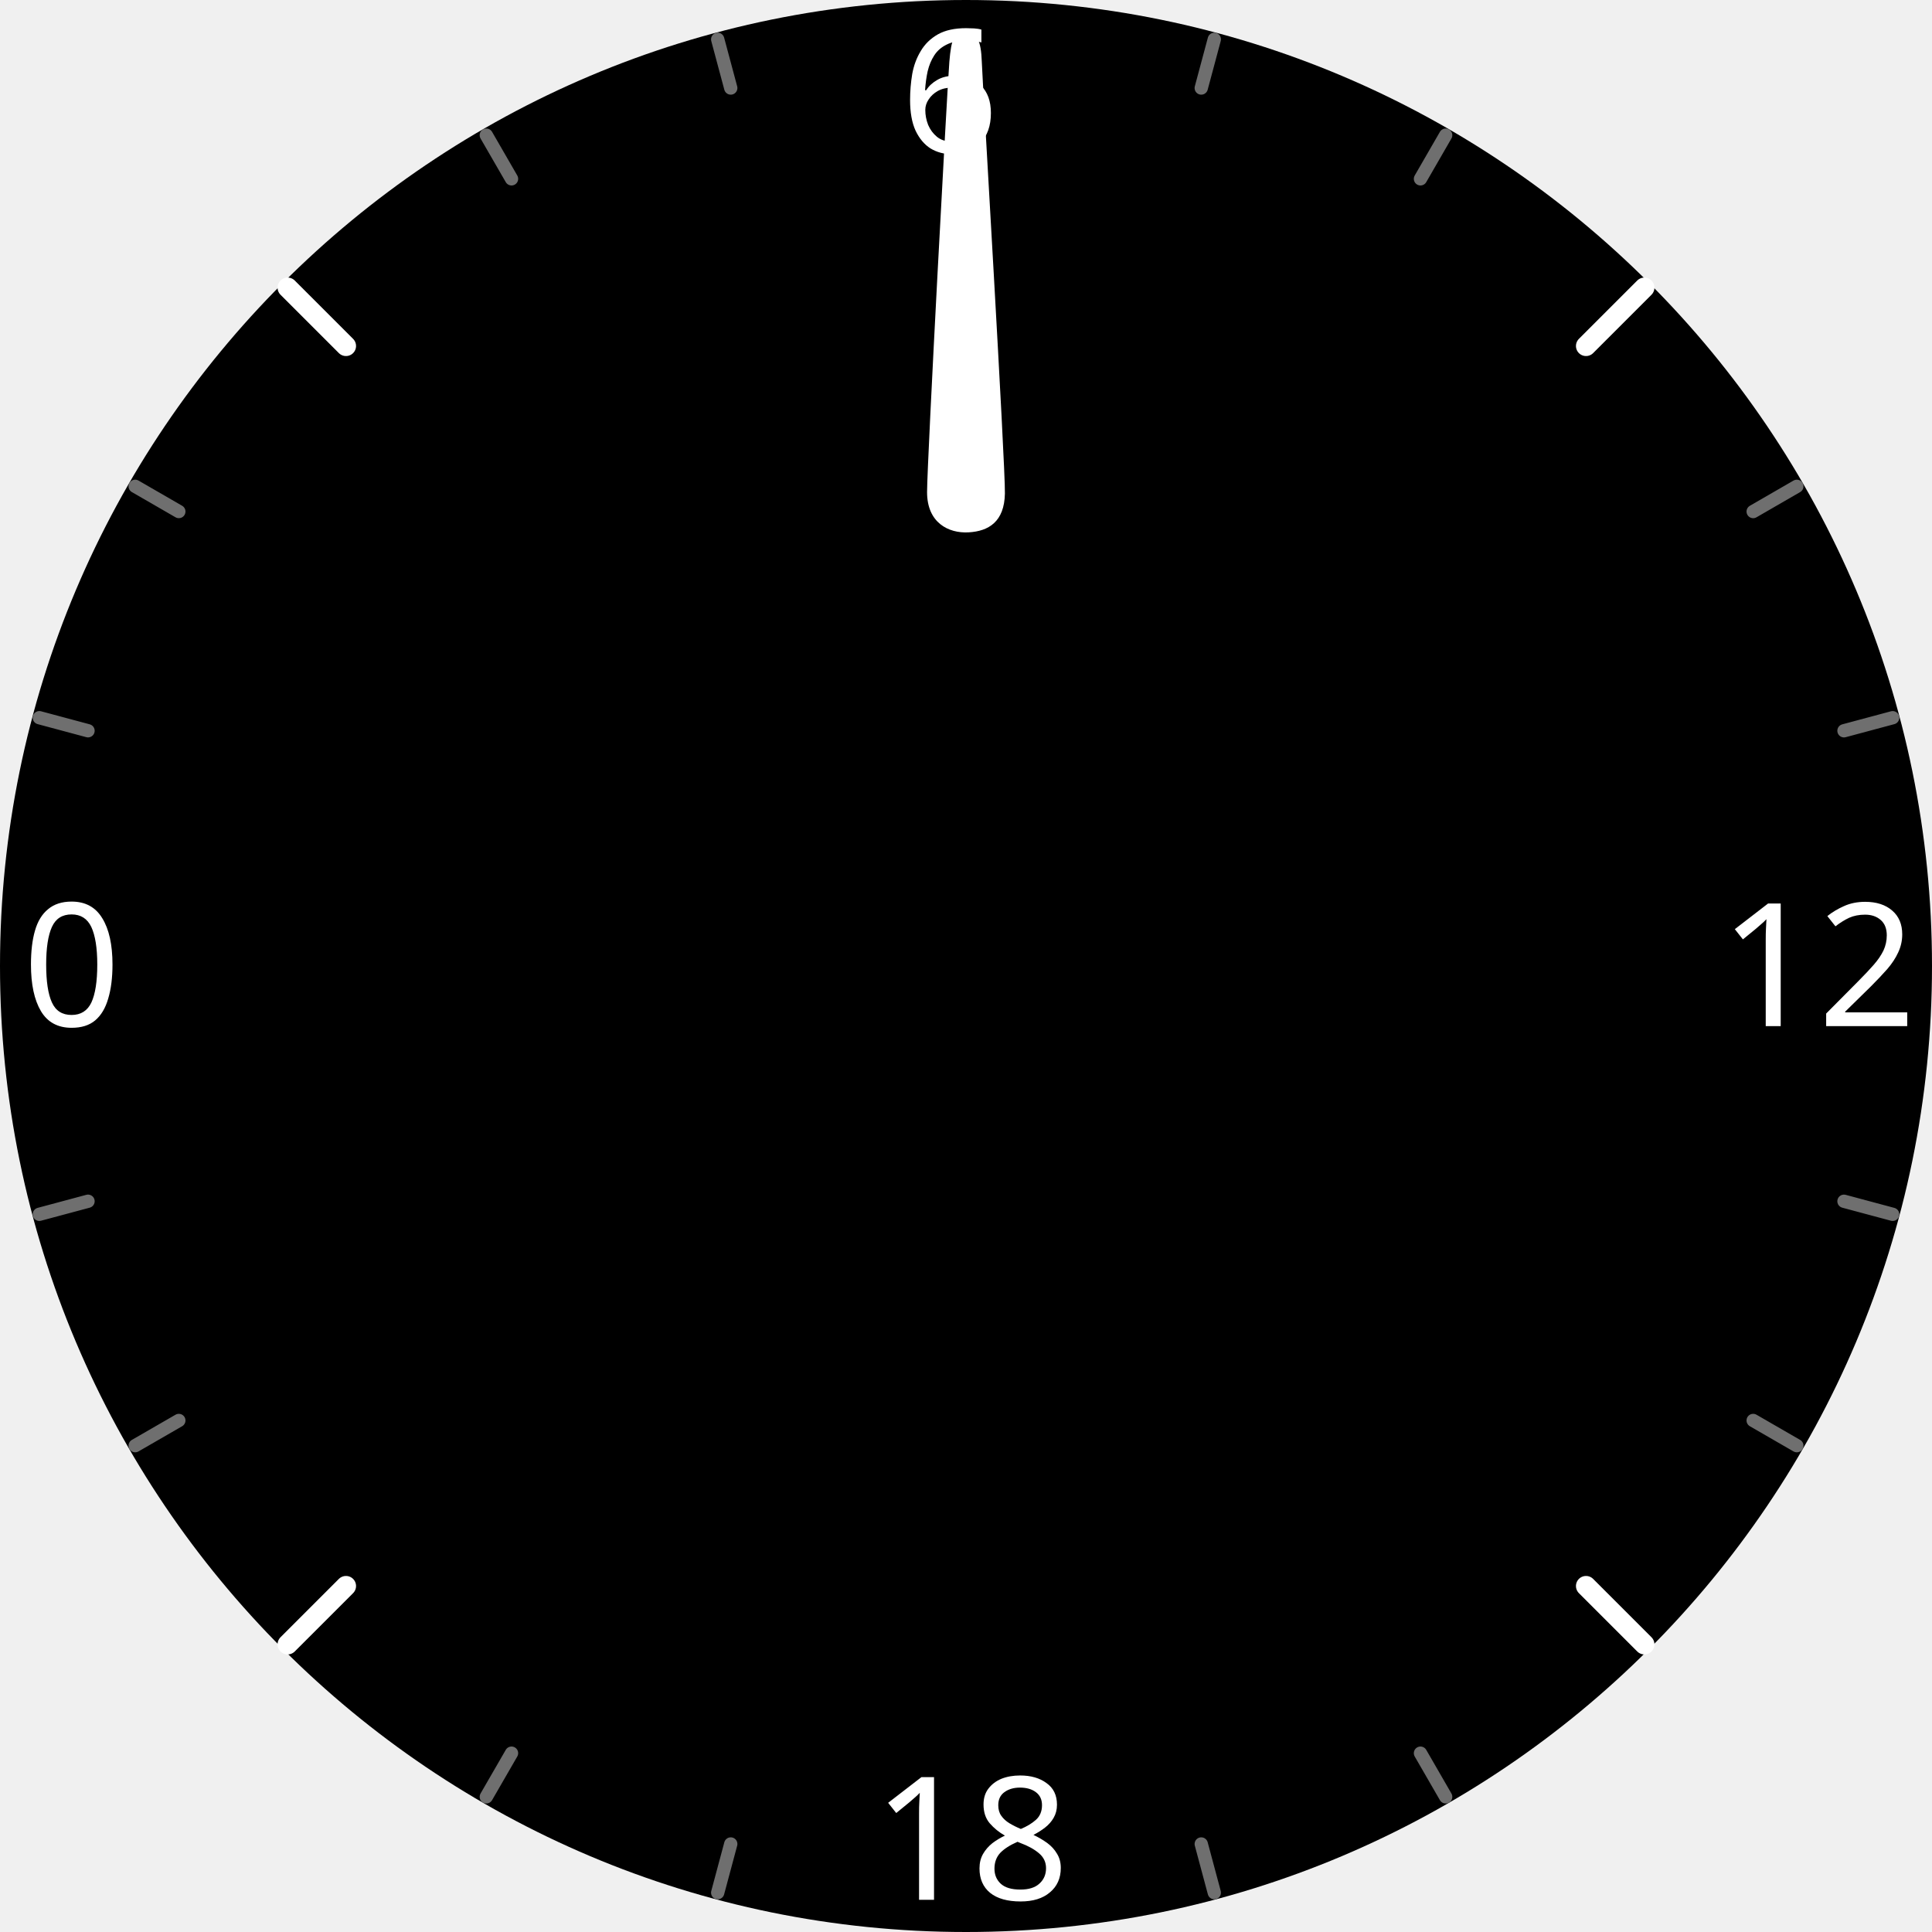
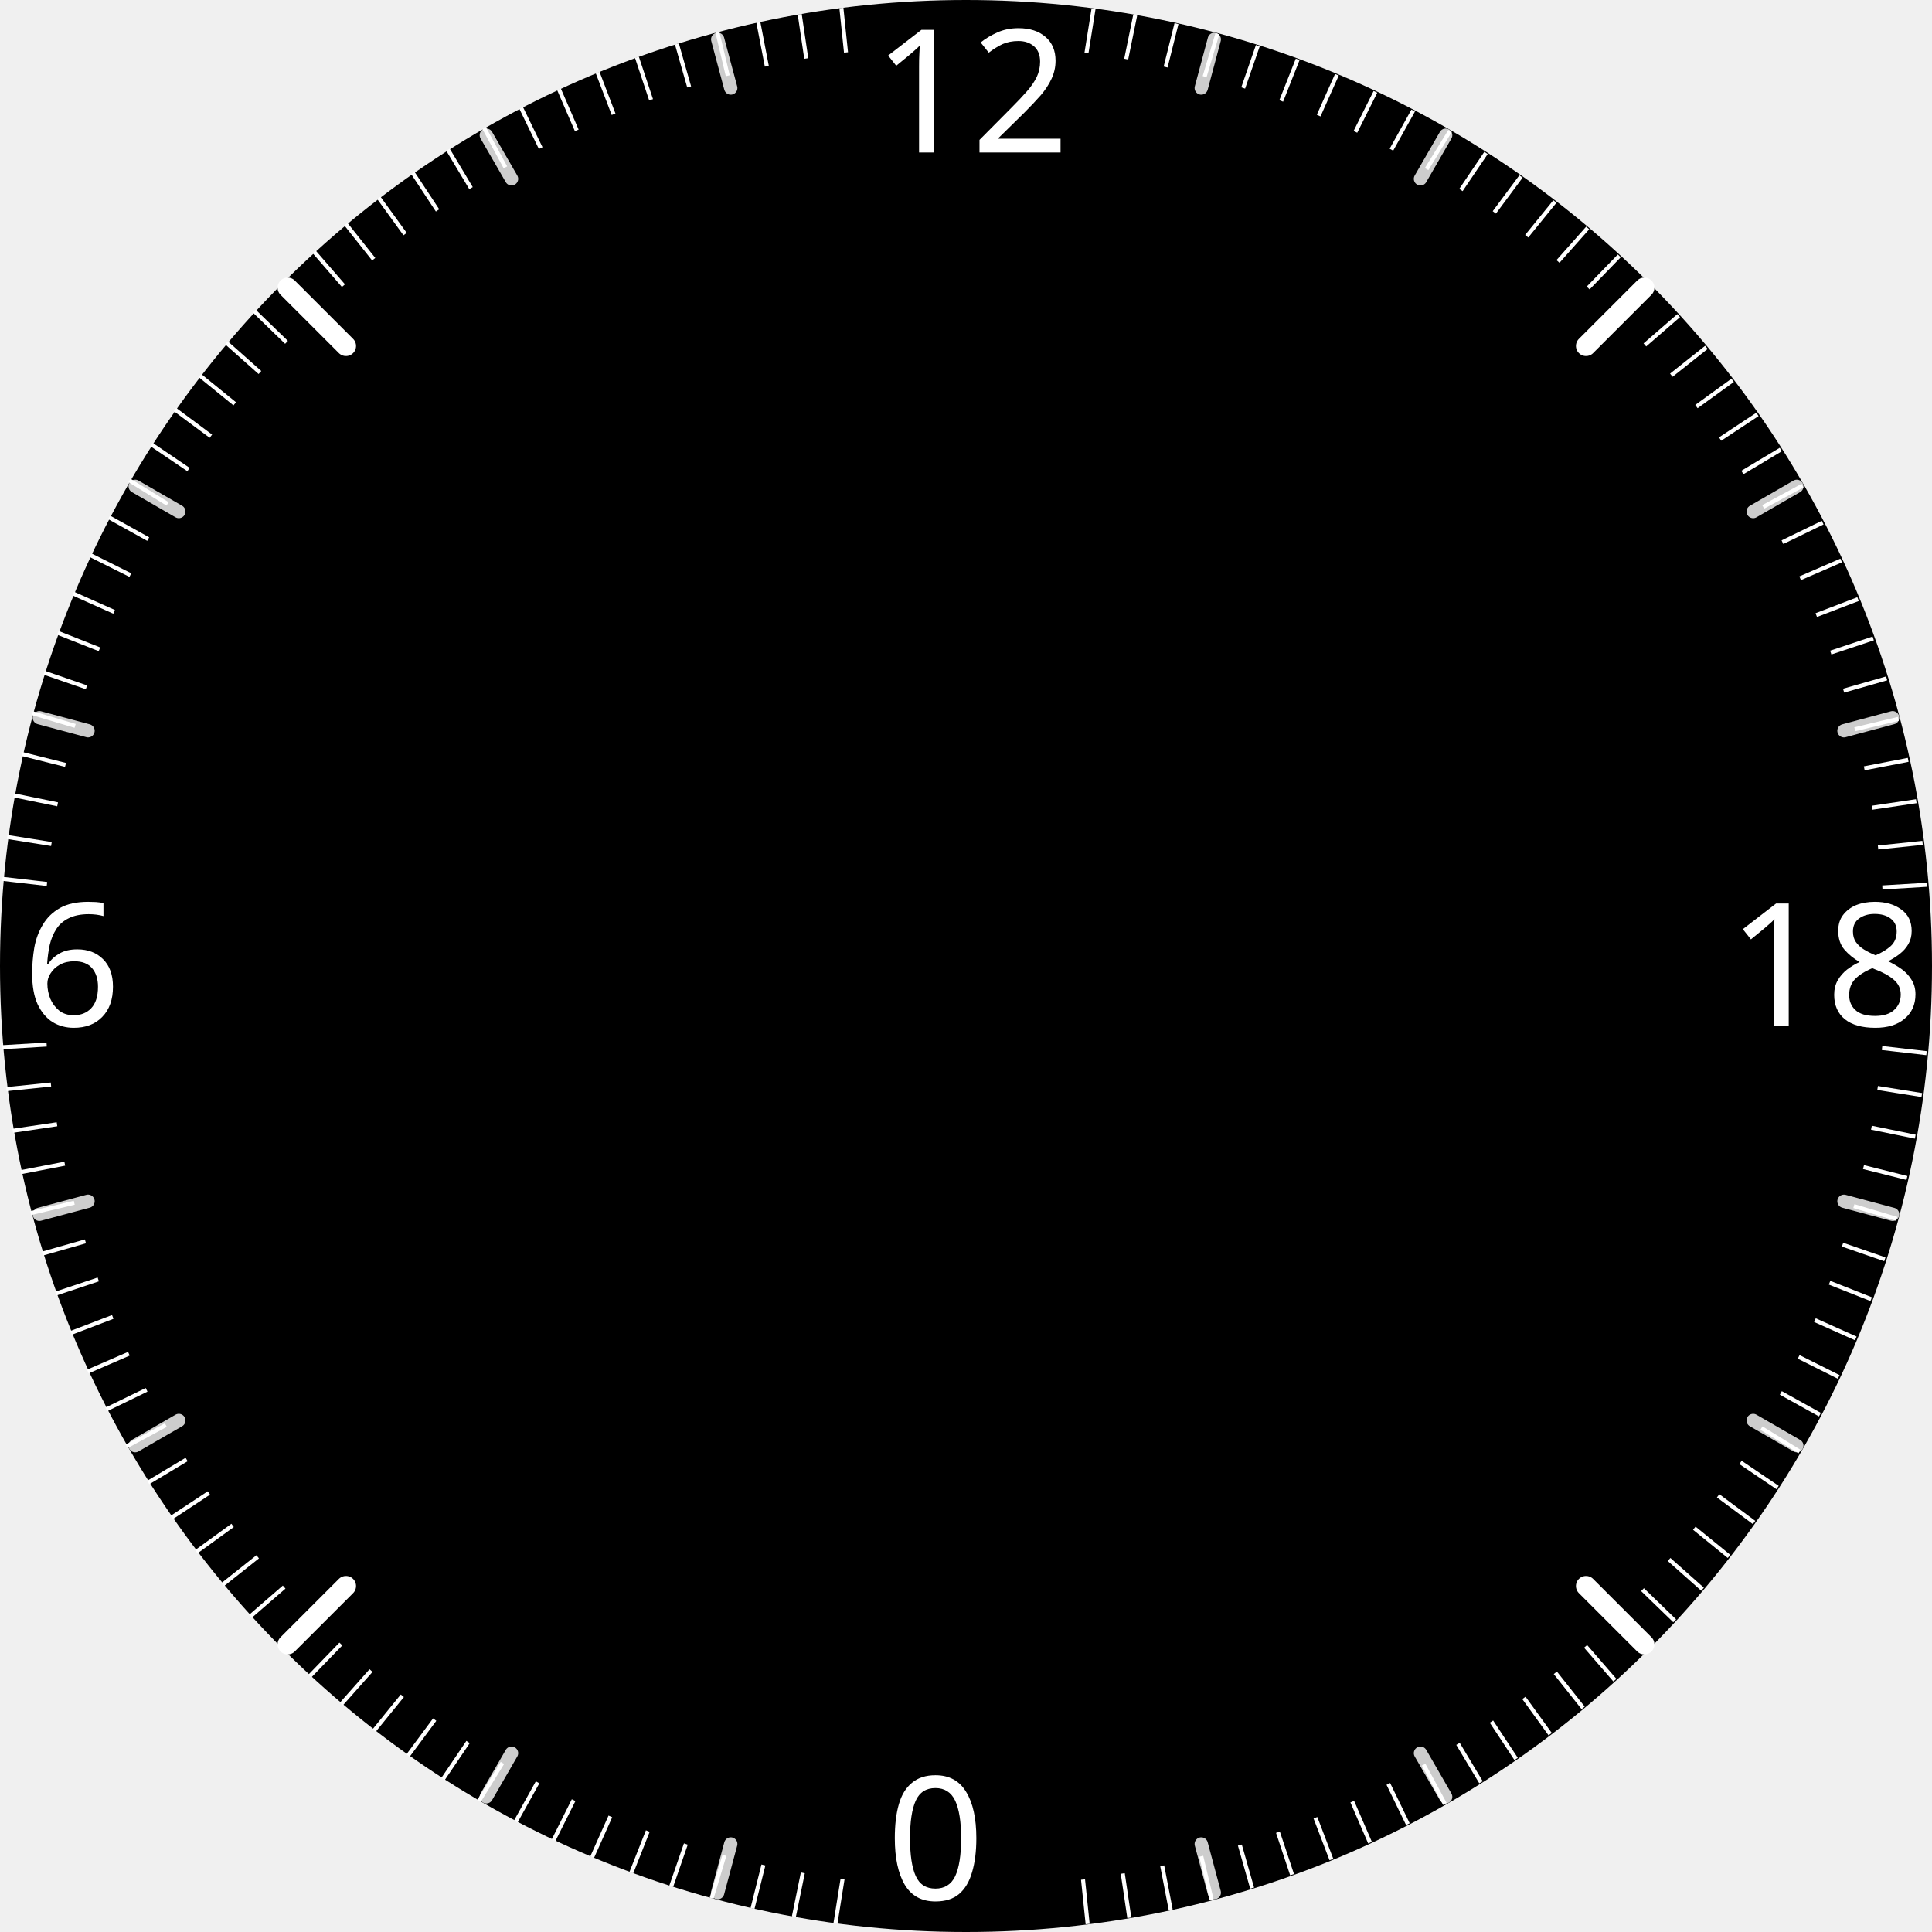
<svg xmlns="http://www.w3.org/2000/svg" width="480" height="480" viewBox="0 0 127 127" version="1.1" id="svg1">
  <defs id="defs1">
    </defs>
  <g id="layer1" style="display:inline">
    <circle style="fill:#000000;stroke:none;stroke-width:0.874" id="path1" cx="63.5" cy="63.5" r="63.5" />
  </g>
  <g id="layer2" style="display:inline">
-     <path style="fill:#000000;stroke:#6f6f6f;stroke-width:0.874;stroke-linecap:round;stroke-dasharray:none;stroke-opacity:1" d="M 79.822,2.586 78.964,5.786 M 95.031,8.886 93.375,11.755 m 14.717,7.153 -2.343,2.343 m 12.365,10.718 -2.869,1.657 m 9.169,13.553 -3.2,0.858 m 3.2,31.786 -3.2,-0.858 M 118.114,95.031 115.245,93.375 m -7.153,14.717 -2.343,-2.343 M 95.031,118.114 93.375,115.245 m -13.553,9.169 -0.858,-3.2 m -31.786,3.2 0.858,-3.2 M 31.968,118.114 33.625,115.245 m -14.717,-7.153 2.343,-2.343 M 8.886,95.031 11.755,93.375 M 2.586,79.822 5.786,78.964 M 2.586,47.178 5.786,48.036 M 8.886,31.968 l 2.869,1.657 m 7.153,-14.717 2.343,2.343 M 31.968,8.886 l 1.657,2.869 m 13.553,-9.169 0.858,3.2" id="path2" />
-     <path style="fill:#000000;stroke:#ffffff;stroke-width:1.323;stroke-linecap:round;stroke-dasharray:none;stroke-opacity:1" d="M 63.5,5.861 V 0.437 M 5.861,63.5 H 0.437 M 63.5,121.139 V 126.563 M 121.139,63.5 h 5.424" id="path3" transform="rotate(45,63.5,63.5)" />
+     <path style="display:inline;fill:#000000;stroke:#cdcdcd;stroke-width:0.874;stroke-linecap:round;stroke-dasharray:none;stroke-opacity:1" d="M 79.822,2.586 78.964,5.786 M 95.031,8.886 93.375,11.755 m 14.717,7.153 -2.343,2.343 m 12.365,10.718 -2.869,1.657 m 9.169,13.553 -3.2,0.858 m 3.2,31.786 -3.2,-0.858 M 118.114,95.031 115.245,93.375 m -7.153,14.717 -2.343,-2.343 M 95.031,118.114 93.375,115.245 m -13.553,9.169 -0.858,-3.2 m -31.786,3.2 0.858,-3.2 M 31.968,118.114 33.625,115.245 m -14.717,-7.153 2.343,-2.343 M 8.886,95.031 11.755,93.375 M 2.586,79.822 5.786,78.964 M 2.586,47.178 5.786,48.036 M 8.886,31.968 l 2.869,1.657 m 7.153,-14.717 2.343,2.343 M 31.968,8.886 l 1.657,2.869 m 13.553,-9.169 0.858,3.2" id="path2" />
+     <path style="display:inline;fill:#000000;stroke:#ffffff;stroke-width:1.323;stroke-linecap:round;stroke-dasharray:none;stroke-opacity:1" d="M 63.5,5.861 V 0.437 M 5.861,63.5 H 0.437 M 63.5,121.139 V 126.563 M 121.139,63.5 h 5.424" id="path3" transform="rotate(45,63.5,63.5)" />
+     <g id="g148">
+       <path style="fill:none;stroke:#ffffff;stroke-width:0.265;stroke-linecap:butt;stroke-linejoin:miter;stroke-opacity:1;stroke-dasharray:none" id="path8" d="M 63.598,0.004 63.517,2.944" transform="rotate(-7.5,63.4023,63.5)" />
+       <path style="fill:none;stroke:#ffffff;stroke-width:0.265;stroke-linecap:butt;stroke-linejoin:miter;stroke-opacity:1;stroke-dasharray:none" id="path9" d="M 63.598,0.004 63.517,2.944" transform="rotate(-10,63.4023,63.5)" />
+       <path style="fill:none;stroke:#ffffff;stroke-width:0.265;stroke-linecap:butt;stroke-linejoin:miter;stroke-opacity:1;stroke-dasharray:none" id="path10" d="M 63.598,0.004 63.517,2.944" transform="rotate(-12.5,63.4023,63.5)" />
+       <path style="fill:none;stroke:#ffffff;stroke-width:0.265;stroke-linecap:butt;stroke-linejoin:miter;stroke-opacity:1;stroke-dasharray:none" id="path11" d="M 63.598,0.004 63.517,2.944" transform="rotate(-15,63.4023,63.5)" />
+       <path style="fill:none;stroke:#ffffff;stroke-width:0.265;stroke-linecap:butt;stroke-linejoin:miter;stroke-opacity:1;stroke-dasharray:none" id="path12" d="M 63.598,0.004 63.517,2.944" transform="rotate(-17.5,63.4023,63.5)" />
+       <path style="fill:none;stroke:#ffffff;stroke-width:0.265;stroke-linecap:butt;stroke-linejoin:miter;stroke-opacity:1;stroke-dasharray:none" id="path13" d="M 63.598,0.004 63.517,2.944" transform="rotate(-20,63.4023,63.5)" />
+       <path style="fill:none;stroke:#ffffff;stroke-width:0.265;stroke-linecap:butt;stroke-linejoin:miter;stroke-opacity:1;stroke-dasharray:none" id="path14" d="M 63.598,0.004 63.517,2.944" transform="rotate(-22.5,63.4023,63.5)" />
+       <path style="fill:none;stroke:#ffffff;stroke-width:0.265;stroke-linecap:butt;stroke-linejoin:miter;stroke-opacity:1;stroke-dasharray:none" id="path15" d="M 63.598,0.004 63.517,2.944" transform="rotate(-25,63.4023,63.5)" />
+       <path style="fill:none;stroke:#ffffff;stroke-width:0.265;stroke-linecap:butt;stroke-linejoin:miter;stroke-opacity:1;stroke-dasharray:none" id="path16" d="M 63.598,0.004 63.517,2.944" transform="rotate(-27.5,63.4023,63.5)" />
+       <path style="fill:none;stroke:#ffffff;stroke-width:0.265;stroke-linecap:butt;stroke-linejoin:miter;stroke-opacity:1;stroke-dasharray:none" id="path17" d="M 63.598,0.004 63.517,2.944" transform="rotate(-30,63.4023,63.5)" />
+       <path style="fill:none;stroke:#ffffff;stroke-width:0.265;stroke-linecap:butt;stroke-linejoin:miter;stroke-opacity:1;stroke-dasharray:none" id="path18" d="M 63.598,0.004 63.517,2.944" transform="rotate(-32.5,63.4023,63.5)" />
+       <path style="fill:none;stroke:#ffffff;stroke-width:0.265;stroke-linecap:butt;stroke-linejoin:miter;stroke-opacity:1;stroke-dasharray:none" id="path19" d="M 63.598,0.004 63.517,2.944" transform="rotate(-35,63.4023,63.5)" />
+       <path style="fill:none;stroke:#ffffff;stroke-width:0.265;stroke-linecap:butt;stroke-linejoin:miter;stroke-opacity:1;stroke-dasharray:none" id="path20" d="M 63.598,0.004 63.517,2.944" transform="rotate(-37.5,63.4023,63.5)" />
+       <path style="fill:none;stroke:#ffffff;stroke-width:0.265;stroke-linecap:butt;stroke-linejoin:miter;stroke-opacity:1;stroke-dasharray:none" id="path21" d="M 63.598,0.004 63.517,2.944" transform="rotate(-40,63.4023,63.5)" />
+       <path style="fill:none;stroke:#ffffff;stroke-width:0.265;stroke-linecap:butt;stroke-linejoin:miter;stroke-opacity:1;stroke-dasharray:none" id="path22" d="M 63.598,0.004 63.517,2.944" transform="rotate(-42.5,63.4023,63.5)" />
+       <path style="fill:none;stroke:#ffffff;stroke-width:0.265;stroke-linecap:butt;stroke-linejoin:miter;stroke-opacity:1;stroke-dasharray:none" id="path23" d="M 63.598,0.004 63.517,2.944" transform="rotate(-45,63.4023,63.5)" />
+       <path style="fill:none;stroke:#ffffff;stroke-width:0.265;stroke-linecap:butt;stroke-linejoin:miter;stroke-opacity:1;stroke-dasharray:none" id="path24" d="M 63.598,0.004 63.517,2.944" transform="rotate(-47.5,63.4023,63.5)" />
+       <path style="fill:none;stroke:#ffffff;stroke-width:0.265;stroke-linecap:butt;stroke-linejoin:miter;stroke-opacity:1;stroke-dasharray:none" id="path25" d="M 63.598,0.004 63.517,2.944" transform="rotate(-50,63.4023,63.5)" />
+       <path style="fill:none;stroke:#ffffff;stroke-width:0.265;stroke-linecap:butt;stroke-linejoin:miter;stroke-opacity:1;stroke-dasharray:none" id="path26" d="M 63.598,0.004 63.517,2.944" transform="rotate(-52.5,63.4023,63.5)" />
+       <path style="fill:none;stroke:#ffffff;stroke-width:0.265;stroke-linecap:butt;stroke-linejoin:miter;stroke-opacity:1;stroke-dasharray:none" id="path27" d="M 63.598,0.004 63.517,2.944" transform="rotate(-55,63.4023,63.5)" />
+       <path style="fill:none;stroke:#ffffff;stroke-width:0.265;stroke-linecap:butt;stroke-linejoin:miter;stroke-opacity:1;stroke-dasharray:none" id="path28" d="M 63.598,0.004 63.517,2.944" transform="rotate(-57.5,63.4023,63.5)" />
+       <path style="fill:none;stroke:#ffffff;stroke-width:0.265;stroke-linecap:butt;stroke-linejoin:miter;stroke-opacity:1;stroke-dasharray:none" id="path29" d="M 63.598,0.004 63.517,2.944" transform="rotate(-60,63.4023,63.5)" />
+       <path style="fill:none;stroke:#ffffff;stroke-width:0.265;stroke-linecap:butt;stroke-linejoin:miter;stroke-opacity:1;stroke-dasharray:none" id="path30" d="M 63.598,0.004 63.517,2.944" transform="rotate(-62.5,63.4023,63.5)" />
+       <path style="fill:none;stroke:#ffffff;stroke-width:0.265;stroke-linecap:butt;stroke-linejoin:miter;stroke-opacity:1;stroke-dasharray:none" id="path31" d="M 63.598,0.004 63.517,2.944" transform="rotate(-65,63.4023,63.5)" />
+       <path style="fill:none;stroke:#ffffff;stroke-width:0.265;stroke-linecap:butt;stroke-linejoin:miter;stroke-opacity:1;stroke-dasharray:none" id="path32" d="M 63.598,0.004 63.517,2.944" transform="rotate(-67.5,63.4023,63.5)" />
+       <path style="fill:none;stroke:#ffffff;stroke-width:0.265;stroke-linecap:butt;stroke-linejoin:miter;stroke-opacity:1;stroke-dasharray:none" id="path33" d="M 63.598,0.004 63.517,2.944" transform="rotate(-70,63.4023,63.5)" />
+       <path style="fill:none;stroke:#ffffff;stroke-width:0.265;stroke-linecap:butt;stroke-linejoin:miter;stroke-opacity:1;stroke-dasharray:none" id="path34" d="M 63.598,0.004 63.517,2.944" transform="rotate(-72.5,63.4023,63.5)" />
+       <path style="fill:none;stroke:#ffffff;stroke-width:0.265;stroke-linecap:butt;stroke-linejoin:miter;stroke-opacity:1;stroke-dasharray:none" id="path35" d="M 63.598,0.004 63.517,2.944" transform="rotate(-75,63.4023,63.5)" />
+       <path style="fill:none;stroke:#ffffff;stroke-width:0.265;stroke-linecap:butt;stroke-linejoin:miter;stroke-opacity:1;stroke-dasharray:none" id="path36" d="M 63.598,0.004 63.517,2.944" transform="rotate(-77.5,63.4023,63.5)" />
+       <path style="fill:none;stroke:#ffffff;stroke-width:0.265;stroke-linecap:butt;stroke-linejoin:miter;stroke-opacity:1;stroke-dasharray:none" id="path37" d="M 63.598,0.004 63.517,2.944" transform="rotate(-80,63.4023,63.5)" />
+       <path style="fill:none;stroke:#ffffff;stroke-width:0.265;stroke-linecap:butt;stroke-linejoin:miter;stroke-opacity:1;stroke-dasharray:none" id="path38" d="M 63.598,0.004 63.517,2.944" transform="rotate(-82.5,63.4023,63.5)" />
+       <path style="fill:none;stroke:#ffffff;stroke-width:0.265;stroke-linecap:butt;stroke-linejoin:miter;stroke-opacity:1;stroke-dasharray:none" id="path39" d="M 63.598,0.004 63.517,2.944" transform="rotate(-85,63.4023,63.5)" />
+       <path style="fill:none;stroke:#ffffff;stroke-width:0.265;stroke-linecap:butt;stroke-linejoin:miter;stroke-opacity:1;stroke-dasharray:none" id="path43" d="M 63.598,0.004 63.517,2.944" transform="rotate(-95,63.4023,63.5)" />
+       <path style="fill:none;stroke:#ffffff;stroke-width:0.265;stroke-linecap:butt;stroke-linejoin:miter;stroke-opacity:1;stroke-dasharray:none" id="path44" d="M 63.598,0.004 63.517,2.944" transform="rotate(-97.5,63.4023,63.5)" />
+       <path style="fill:none;stroke:#ffffff;stroke-width:0.265;stroke-linecap:butt;stroke-linejoin:miter;stroke-opacity:1;stroke-dasharray:none" id="path45" d="M 63.598,0.004 63.517,2.944" transform="rotate(-100,63.4023,63.5)" />
+       <path style="fill:none;stroke:#ffffff;stroke-width:0.265;stroke-linecap:butt;stroke-linejoin:miter;stroke-opacity:1;stroke-dasharray:none" id="path46" d="M 63.598,0.004 63.517,2.944" transform="rotate(-102.5,63.4023,63.5)" />
+       <path style="fill:none;stroke:#ffffff;stroke-width:0.265;stroke-linecap:butt;stroke-linejoin:miter;stroke-opacity:1;stroke-dasharray:none" id="path47" d="M 63.598,0.004 63.517,2.944" transform="rotate(-105,63.4023,63.5)" />
+       <path style="fill:none;stroke:#ffffff;stroke-width:0.265;stroke-linecap:butt;stroke-linejoin:miter;stroke-opacity:1;stroke-dasharray:none" id="path48" d="M 63.598,0.004 63.517,2.944" transform="rotate(-107.5,63.4023,63.5)" />
+       <path style="fill:none;stroke:#ffffff;stroke-width:0.265;stroke-linecap:butt;stroke-linejoin:miter;stroke-opacity:1;stroke-dasharray:none" id="path49" d="M 63.598,0.004 63.517,2.944" transform="rotate(-110,63.4023,63.5)" />
+       <path style="fill:none;stroke:#ffffff;stroke-width:0.265;stroke-linecap:butt;stroke-linejoin:miter;stroke-opacity:1;stroke-dasharray:none" id="path50" d="M 63.598,0.004 63.517,2.944" transform="rotate(-112.5,63.4023,63.5)" />
+       <path style="fill:none;stroke:#ffffff;stroke-width:0.265;stroke-linecap:butt;stroke-linejoin:miter;stroke-opacity:1;stroke-dasharray:none" id="path51" d="M 63.598,0.004 63.517,2.944" transform="rotate(-115,63.4023,63.5)" />
+       <path style="fill:none;stroke:#ffffff;stroke-width:0.265;stroke-linecap:butt;stroke-linejoin:miter;stroke-opacity:1;stroke-dasharray:none" id="path52" d="M 63.598,0.004 63.517,2.944" transform="rotate(-117.5,63.4023,63.5)" />
+       <path style="fill:none;stroke:#ffffff;stroke-width:0.265;stroke-linecap:butt;stroke-linejoin:miter;stroke-opacity:1;stroke-dasharray:none" id="path53" d="M 63.598,0.004 63.517,2.944" transform="rotate(-120,63.4023,63.5)" />
+       <path style="fill:none;stroke:#ffffff;stroke-width:0.265;stroke-linecap:butt;stroke-linejoin:miter;stroke-opacity:1;stroke-dasharray:none" id="path54" d="M 63.598,0.004 63.517,2.944" transform="rotate(-122.5,63.4023,63.5)" />
+       <path style="fill:none;stroke:#ffffff;stroke-width:0.265;stroke-linecap:butt;stroke-linejoin:miter;stroke-opacity:1;stroke-dasharray:none" id="path55" d="M 63.598,0.004 63.517,2.944" transform="rotate(-125,63.4023,63.5)" />
+       <path style="fill:none;stroke:#ffffff;stroke-width:0.265;stroke-linecap:butt;stroke-linejoin:miter;stroke-opacity:1;stroke-dasharray:none" id="path56" d="M 63.598,0.004 63.517,2.944" transform="rotate(-127.5,63.4023,63.5)" />
+       <path style="fill:none;stroke:#ffffff;stroke-width:0.265;stroke-linecap:butt;stroke-linejoin:miter;stroke-opacity:1;stroke-dasharray:none" id="path57" d="M 63.598,0.004 63.517,2.944" transform="rotate(-130,63.4023,63.5)" />
+       <path style="fill:none;stroke:#ffffff;stroke-width:0.265;stroke-linecap:butt;stroke-linejoin:miter;stroke-opacity:1;stroke-dasharray:none" id="path58" d="M 63.598,0.004 63.517,2.944" transform="rotate(-132.5,63.4023,63.5)" />
+       <path style="fill:none;stroke:#ffffff;stroke-width:0.265;stroke-linecap:butt;stroke-linejoin:miter;stroke-opacity:1;stroke-dasharray:none" id="path59" d="M 63.598,0.004 63.517,2.944" transform="rotate(-135,63.4023,63.5)" />
+       <path style="fill:none;stroke:#ffffff;stroke-width:0.265;stroke-linecap:butt;stroke-linejoin:miter;stroke-opacity:1;stroke-dasharray:none" id="path60" d="M 63.598,0.004 63.517,2.944" transform="rotate(-137.5,63.4023,63.5)" />
+       <path style="fill:none;stroke:#ffffff;stroke-width:0.265;stroke-linecap:butt;stroke-linejoin:miter;stroke-opacity:1;stroke-dasharray:none" id="path61" d="M 63.598,0.004 63.517,2.944" transform="rotate(-140,63.4023,63.5)" />
+       <path style="fill:none;stroke:#ffffff;stroke-width:0.265;stroke-linecap:butt;stroke-linejoin:miter;stroke-opacity:1;stroke-dasharray:none" id="path62" d="M 63.598,0.004 63.517,2.944" transform="rotate(-142.5,63.4023,63.5)" />
+       <path style="fill:none;stroke:#ffffff;stroke-width:0.265;stroke-linecap:butt;stroke-linejoin:miter;stroke-opacity:1;stroke-dasharray:none" id="path63" d="M 63.598,0.004 63.517,2.944" transform="rotate(-145,63.4023,63.5)" />
+       <path style="fill:none;stroke:#ffffff;stroke-width:0.265;stroke-linecap:butt;stroke-linejoin:miter;stroke-opacity:1;stroke-dasharray:none" id="path64" d="M 63.598,0.004 63.517,2.944" transform="rotate(-147.5,63.4023,63.5)" />
+       <path style="fill:none;stroke:#ffffff;stroke-width:0.265;stroke-linecap:butt;stroke-linejoin:miter;stroke-opacity:1;stroke-dasharray:none" id="path65" d="M 63.598,0.004 63.517,2.944" transform="rotate(-150,63.4023,63.5)" />
+       <path style="fill:none;stroke:#ffffff;stroke-width:0.265;stroke-linecap:butt;stroke-linejoin:miter;stroke-opacity:1;stroke-dasharray:none" id="path66" d="M 63.598,0.004 63.517,2.944" transform="rotate(-152.5,63.4023,63.5)" />
+       <path style="fill:none;stroke:#ffffff;stroke-width:0.265;stroke-linecap:butt;stroke-linejoin:miter;stroke-opacity:1;stroke-dasharray:none" id="path67" d="M 63.598,0.004 63.517,2.944" transform="rotate(-155,63.4023,63.5)" />
+       <path style="fill:none;stroke:#ffffff;stroke-width:0.265;stroke-linecap:butt;stroke-linejoin:miter;stroke-opacity:1;stroke-dasharray:none" id="path68" d="M 63.598,0.004 63.517,2.944" transform="rotate(-157.5,63.4023,63.5)" />
+       <path style="fill:none;stroke:#ffffff;stroke-width:0.265;stroke-linecap:butt;stroke-linejoin:miter;stroke-opacity:1;stroke-dasharray:none" id="path69" d="M 63.598,0.004 63.517,2.944" transform="rotate(-160,63.4023,63.5)" />
+       <path style="fill:none;stroke:#ffffff;stroke-width:0.265;stroke-linecap:butt;stroke-linejoin:miter;stroke-opacity:1;stroke-dasharray:none" id="path70" d="M 63.598,0.004 63.517,2.944" transform="rotate(-162.5,63.4023,63.5)" />
+       <path style="fill:none;stroke:#ffffff;stroke-width:0.265;stroke-linecap:butt;stroke-linejoin:miter;stroke-opacity:1;stroke-dasharray:none" id="path71" d="M 63.598,0.004 63.517,2.944" transform="rotate(-165,63.4023,63.5)" />
+       <path style="fill:none;stroke:#ffffff;stroke-width:0.265;stroke-linecap:butt;stroke-linejoin:miter;stroke-opacity:1;stroke-dasharray:none" id="path72" d="M 63.598,0.004 63.517,2.944" transform="rotate(-167.5,63.4023,63.5)" />
+       <path style="fill:none;stroke:#ffffff;stroke-width:0.265;stroke-linecap:butt;stroke-linejoin:miter;stroke-opacity:1;stroke-dasharray:none" id="path73" d="M 63.598,0.004 63.517,2.944" transform="rotate(-170,63.4023,63.5)" />
+       <path style="fill:none;stroke:#ffffff;stroke-width:0.265;stroke-linecap:butt;stroke-linejoin:miter;stroke-opacity:1;stroke-dasharray:none" id="path74" d="M 63.598,0.004 63.517,2.944" transform="rotate(-172.5,63.4023,63.5)" />
+       <path style="fill:none;stroke:#ffffff;stroke-width:0.265;stroke-linecap:butt;stroke-linejoin:miter;stroke-opacity:1;stroke-dasharray:none" id="path80" d="M 63.598,0.004 63.517,2.944" transform="rotate(172.5,63.4023,63.5)" />
+       <path style="fill:none;stroke:#ffffff;stroke-width:0.265;stroke-linecap:butt;stroke-linejoin:miter;stroke-opacity:1;stroke-dasharray:none" id="path81" d="M 63.598,0.004 63.517,2.944" transform="rotate(170,63.4023,63.5)" />
+       <path style="fill:none;stroke:#ffffff;stroke-width:0.265;stroke-linecap:butt;stroke-linejoin:miter;stroke-opacity:1;stroke-dasharray:none" id="path82" d="M 63.598,0.004 63.517,2.944" transform="rotate(167.5,63.4023,63.5)" />
+       <path style="fill:none;stroke:#ffffff;stroke-width:0.265;stroke-linecap:butt;stroke-linejoin:miter;stroke-opacity:1;stroke-dasharray:none" id="path83" d="M 63.598,0.004 63.517,2.944" transform="rotate(165,63.4023,63.5)" />
+       <path style="fill:none;stroke:#ffffff;stroke-width:0.265;stroke-linecap:butt;stroke-linejoin:miter;stroke-opacity:1;stroke-dasharray:none" id="path84" d="M 63.598,0.004 63.517,2.944" transform="rotate(162.5,63.4023,63.5)" />
+       <path style="fill:none;stroke:#ffffff;stroke-width:0.265;stroke-linecap:butt;stroke-linejoin:miter;stroke-opacity:1;stroke-dasharray:none" id="path85" d="M 63.598,0.004 63.517,2.944" transform="rotate(160,63.4023,63.5)" />
+       <path style="fill:none;stroke:#ffffff;stroke-width:0.265;stroke-linecap:butt;stroke-linejoin:miter;stroke-opacity:1;stroke-dasharray:none" id="path86" d="M 63.598,0.004 63.517,2.944" transform="rotate(157.5,63.4023,63.5)" />
+       <path style="fill:none;stroke:#ffffff;stroke-width:0.265;stroke-linecap:butt;stroke-linejoin:miter;stroke-opacity:1;stroke-dasharray:none" id="path87" d="M 63.598,0.004 63.517,2.944" transform="rotate(155,63.4023,63.5)" />
+       <path style="fill:none;stroke:#ffffff;stroke-width:0.265;stroke-linecap:butt;stroke-linejoin:miter;stroke-opacity:1;stroke-dasharray:none" id="path88" d="M 63.598,0.004 63.517,2.944" transform="rotate(152.5,63.4023,63.5)" />
+       <path style="fill:none;stroke:#ffffff;stroke-width:0.265;stroke-linecap:butt;stroke-linejoin:miter;stroke-opacity:1;stroke-dasharray:none" id="path89" d="M 63.598,0.004 63.517,2.944" transform="rotate(150,63.4023,63.5)" />
+       <path style="fill:none;stroke:#ffffff;stroke-width:0.265;stroke-linecap:butt;stroke-linejoin:miter;stroke-opacity:1;stroke-dasharray:none" id="path90" d="M 63.598,0.004 63.517,2.944" transform="rotate(147.5,63.4023,63.5)" />
+       <path style="fill:none;stroke:#ffffff;stroke-width:0.265;stroke-linecap:butt;stroke-linejoin:miter;stroke-opacity:1;stroke-dasharray:none" id="path91" d="M 63.598,0.004 63.517,2.944" transform="rotate(145,63.4023,63.5)" />
+       <path style="fill:none;stroke:#ffffff;stroke-width:0.265;stroke-linecap:butt;stroke-linejoin:miter;stroke-opacity:1;stroke-dasharray:none" id="path92" d="M 63.598,0.004 63.517,2.944" transform="rotate(142.5,63.4023,63.5)" />
+       <path style="fill:none;stroke:#ffffff;stroke-width:0.265;stroke-linecap:butt;stroke-linejoin:miter;stroke-opacity:1;stroke-dasharray:none" id="path93" d="M 63.598,0.004 63.517,2.944" transform="rotate(140,63.4023,63.5)" />
+       <path style="fill:none;stroke:#ffffff;stroke-width:0.265;stroke-linecap:butt;stroke-linejoin:miter;stroke-opacity:1;stroke-dasharray:none" id="path94" d="M 63.598,0.004 63.517,2.944" transform="rotate(137.5,63.4023,63.5)" />
+       <path style="fill:none;stroke:#ffffff;stroke-width:0.265;stroke-linecap:butt;stroke-linejoin:miter;stroke-opacity:1;stroke-dasharray:none" id="path95" d="M 63.598,0.004 63.517,2.944" transform="rotate(135,63.4023,63.5)" />
+       <path style="fill:none;stroke:#ffffff;stroke-width:0.265;stroke-linecap:butt;stroke-linejoin:miter;stroke-opacity:1;stroke-dasharray:none" id="path96" d="M 63.598,0.004 63.517,2.944" transform="rotate(132.5,63.4023,63.5)" />
+       <path style="fill:none;stroke:#ffffff;stroke-width:0.265;stroke-linecap:butt;stroke-linejoin:miter;stroke-opacity:1;stroke-dasharray:none" id="path97" d="M 63.598,0.004 63.517,2.944" transform="rotate(130,63.4023,63.5)" />
+       <path style="fill:none;stroke:#ffffff;stroke-width:0.265;stroke-linecap:butt;stroke-linejoin:miter;stroke-opacity:1;stroke-dasharray:none" id="path98" d="M 63.598,0.004 63.517,2.944" transform="rotate(127.5,63.4023,63.5)" />
+       <path style="fill:none;stroke:#ffffff;stroke-width:0.265;stroke-linecap:butt;stroke-linejoin:miter;stroke-opacity:1;stroke-dasharray:none" id="path99" d="M 63.598,0.004 63.517,2.944" transform="rotate(125,63.4023,63.5)" />
+       <path style="fill:none;stroke:#ffffff;stroke-width:0.265;stroke-linecap:butt;stroke-linejoin:miter;stroke-opacity:1;stroke-dasharray:none" id="path100" d="M 63.598,0.004 63.517,2.944" transform="rotate(122.5,63.4023,63.5)" />
+       <path style="fill:none;stroke:#ffffff;stroke-width:0.265;stroke-linecap:butt;stroke-linejoin:miter;stroke-opacity:1;stroke-dasharray:none" id="path101" d="M 63.598,0.004 63.517,2.944" transform="rotate(120,63.4023,63.5)" />
+       <path style="fill:none;stroke:#ffffff;stroke-width:0.265;stroke-linecap:butt;stroke-linejoin:miter;stroke-opacity:1;stroke-dasharray:none" id="path102" d="M 63.598,0.004 63.517,2.944" transform="rotate(117.5,63.4023,63.5)" />
+       <path style="fill:none;stroke:#ffffff;stroke-width:0.265;stroke-linecap:butt;stroke-linejoin:miter;stroke-opacity:1;stroke-dasharray:none" id="path103" d="M 63.598,0.004 63.517,2.944" transform="rotate(115,63.4023,63.5)" />
+       <path style="fill:none;stroke:#ffffff;stroke-width:0.265;stroke-linecap:butt;stroke-linejoin:miter;stroke-opacity:1;stroke-dasharray:none" id="path104" d="M 63.598,0.004 63.517,2.944" transform="rotate(112.5,63.4023,63.5)" />
+       <path style="fill:none;stroke:#ffffff;stroke-width:0.265;stroke-linecap:butt;stroke-linejoin:miter;stroke-opacity:1;stroke-dasharray:none" id="path105" d="M 63.598,0.004 63.517,2.944" transform="rotate(110,63.4023,63.5)" />
+       <path style="fill:none;stroke:#ffffff;stroke-width:0.265;stroke-linecap:butt;stroke-linejoin:miter;stroke-opacity:1;stroke-dasharray:none" id="path106" d="M 63.598,0.004 63.517,2.944" transform="rotate(107.5,63.4023,63.5)" />
+       <path style="fill:none;stroke:#ffffff;stroke-width:0.265;stroke-linecap:butt;stroke-linejoin:miter;stroke-opacity:1;stroke-dasharray:none" id="path107" d="M 63.598,0.004 63.517,2.944" transform="rotate(105,63.4023,63.5)" />
+       <path style="fill:none;stroke:#ffffff;stroke-width:0.265;stroke-linecap:butt;stroke-linejoin:miter;stroke-opacity:1;stroke-dasharray:none" id="path108" d="M 63.598,0.004 63.517,2.944" transform="rotate(102.5,63.4023,63.5)" />
+       <path style="fill:none;stroke:#ffffff;stroke-width:0.265;stroke-linecap:butt;stroke-linejoin:miter;stroke-opacity:1;stroke-dasharray:none" id="path109" d="M 63.598,0.004 63.517,2.944" transform="rotate(100,63.4023,63.5)" />
+       <path style="fill:none;stroke:#ffffff;stroke-width:0.265;stroke-linecap:butt;stroke-linejoin:miter;stroke-opacity:1;stroke-dasharray:none" id="path110" d="M 63.598,0.004 63.517,2.944" transform="rotate(97.5,63.4023,63.5)" />
+       <path style="fill:none;stroke:#ffffff;stroke-width:0.265;stroke-linecap:butt;stroke-linejoin:miter;stroke-opacity:1;stroke-dasharray:none" id="path111" d="M 63.598,0.004 63.517,2.944" transform="rotate(95,63.4023,63.5)" />
+       <path style="fill:none;stroke:#ffffff;stroke-width:0.265;stroke-linecap:butt;stroke-linejoin:miter;stroke-opacity:1;stroke-dasharray:none" id="path115" d="M 63.598,0.004 63.517,2.944" transform="rotate(85,63.4023,63.5)" />
+       <path style="fill:none;stroke:#ffffff;stroke-width:0.265;stroke-linecap:butt;stroke-linejoin:miter;stroke-opacity:1;stroke-dasharray:none" id="path116" d="M 63.598,0.004 63.517,2.944" transform="rotate(82.5,63.4023,63.5)" />
+       <path style="fill:none;stroke:#ffffff;stroke-width:0.265;stroke-linecap:butt;stroke-linejoin:miter;stroke-opacity:1;stroke-dasharray:none" id="path117" d="M 63.598,0.004 63.517,2.944" transform="rotate(80,63.4023,63.5)" />
+       <path style="fill:none;stroke:#ffffff;stroke-width:0.265;stroke-linecap:butt;stroke-linejoin:miter;stroke-opacity:1;stroke-dasharray:none" id="path118" d="M 63.598,0.004 63.517,2.944" transform="rotate(77.5,63.4023,63.5)" />
+       <path style="fill:none;stroke:#ffffff;stroke-width:0.265;stroke-linecap:butt;stroke-linejoin:miter;stroke-opacity:1;stroke-dasharray:none" id="path119" d="M 63.598,0.004 63.517,2.944" transform="rotate(75,63.4023,63.5)" />
+       <path style="fill:none;stroke:#ffffff;stroke-width:0.265;stroke-linecap:butt;stroke-linejoin:miter;stroke-opacity:1;stroke-dasharray:none" id="path120" d="M 63.598,0.004 63.517,2.944" transform="rotate(72.5,63.4023,63.5)" />
+       <path style="fill:none;stroke:#ffffff;stroke-width:0.265;stroke-linecap:butt;stroke-linejoin:miter;stroke-opacity:1;stroke-dasharray:none" id="path121" d="M 63.598,0.004 63.517,2.944" transform="rotate(70,63.4023,63.5)" />
+       <path style="fill:none;stroke:#ffffff;stroke-width:0.265;stroke-linecap:butt;stroke-linejoin:miter;stroke-opacity:1;stroke-dasharray:none" id="path122" d="M 63.598,0.004 63.517,2.944" transform="rotate(67.5,63.4023,63.5)" />
+       <path style="fill:none;stroke:#ffffff;stroke-width:0.265;stroke-linecap:butt;stroke-linejoin:miter;stroke-opacity:1;stroke-dasharray:none" id="path123" d="M 63.598,0.004 63.517,2.944" transform="rotate(65,63.4023,63.5)" />
+       <path style="fill:none;stroke:#ffffff;stroke-width:0.265;stroke-linecap:butt;stroke-linejoin:miter;stroke-opacity:1;stroke-dasharray:none" id="path124" d="M 63.598,0.004 63.517,2.944" transform="rotate(62.5,63.4023,63.5)" />
+       <path style="fill:none;stroke:#ffffff;stroke-width:0.265;stroke-linecap:butt;stroke-linejoin:miter;stroke-opacity:1;stroke-dasharray:none" id="path125" d="M 63.598,0.004 63.517,2.944" transform="rotate(60,63.4023,63.5)" />
+       <path style="fill:none;stroke:#ffffff;stroke-width:0.265;stroke-linecap:butt;stroke-linejoin:miter;stroke-opacity:1;stroke-dasharray:none" id="path126" d="M 63.598,0.004 63.517,2.944" transform="rotate(57.5,63.4023,63.5)" />
+       <path style="fill:none;stroke:#ffffff;stroke-width:0.265;stroke-linecap:butt;stroke-linejoin:miter;stroke-opacity:1;stroke-dasharray:none" id="path127" d="M 63.598,0.004 63.517,2.944" transform="rotate(55,63.4023,63.5)" />
+       <path style="fill:none;stroke:#ffffff;stroke-width:0.265;stroke-linecap:butt;stroke-linejoin:miter;stroke-opacity:1;stroke-dasharray:none" id="path128" d="M 63.598,0.004 63.517,2.944" transform="rotate(52.5,63.4023,63.5)" />
+       <path style="fill:none;stroke:#ffffff;stroke-width:0.265;stroke-linecap:butt;stroke-linejoin:miter;stroke-opacity:1;stroke-dasharray:none" id="path129" d="M 63.598,0.004 63.517,2.944" transform="rotate(50,63.4023,63.5)" />
+       <path style="fill:none;stroke:#ffffff;stroke-width:0.265;stroke-linecap:butt;stroke-linejoin:miter;stroke-opacity:1;stroke-dasharray:none" id="path130" d="M 63.598,0.004 63.517,2.944" transform="rotate(47.5,63.4023,63.5)" />
+       <path style="fill:none;stroke:#ffffff;stroke-width:0.265;stroke-linecap:butt;stroke-linejoin:miter;stroke-opacity:1;stroke-dasharray:none" id="path131" d="M 63.598,0.004 63.517,2.944" transform="rotate(45,63.4023,63.5)" />
+       <path style="fill:none;stroke:#ffffff;stroke-width:0.265;stroke-linecap:butt;stroke-linejoin:miter;stroke-opacity:1;stroke-dasharray:none" id="path132" d="M 63.598,0.004 63.517,2.944" transform="rotate(42.5,63.4023,63.5)" />
+       <path style="fill:none;stroke:#ffffff;stroke-width:0.265;stroke-linecap:butt;stroke-linejoin:miter;stroke-opacity:1;stroke-dasharray:none" id="path133" d="M 63.598,0.004 63.517,2.944" transform="rotate(40,63.4023,63.5)" />
+       <path style="fill:none;stroke:#ffffff;stroke-width:0.265;stroke-linecap:butt;stroke-linejoin:miter;stroke-opacity:1;stroke-dasharray:none" id="path134" d="M 63.598,0.004 63.517,2.944" transform="rotate(37.5,63.4023,63.5)" />
+       <path style="fill:none;stroke:#ffffff;stroke-width:0.265;stroke-linecap:butt;stroke-linejoin:miter;stroke-opacity:1;stroke-dasharray:none" id="path135" d="M 63.598,0.004 63.517,2.944" transform="rotate(35,63.4023,63.5)" />
+       <path style="fill:none;stroke:#ffffff;stroke-width:0.265;stroke-linecap:butt;stroke-linejoin:miter;stroke-opacity:1;stroke-dasharray:none" id="path136" d="M 63.598,0.004 63.517,2.944" transform="rotate(32.5,63.4023,63.5)" />
+       <path style="fill:none;stroke:#ffffff;stroke-width:0.265;stroke-linecap:butt;stroke-linejoin:miter;stroke-opacity:1;stroke-dasharray:none" id="path137" d="M 63.598,0.004 63.517,2.944" transform="rotate(30,63.4023,63.5)" />
+       <path style="fill:none;stroke:#ffffff;stroke-width:0.265;stroke-linecap:butt;stroke-linejoin:miter;stroke-opacity:1;stroke-dasharray:none" id="path138" d="M 63.598,0.004 63.517,2.944" transform="rotate(27.5,63.4023,63.5)" />
+       <path style="fill:none;stroke:#ffffff;stroke-width:0.265;stroke-linecap:butt;stroke-linejoin:miter;stroke-opacity:1;stroke-dasharray:none" id="path139" d="M 63.598,0.004 63.517,2.944" transform="rotate(25,63.4023,63.5)" />
+       <path style="fill:none;stroke:#ffffff;stroke-width:0.265;stroke-linecap:butt;stroke-linejoin:miter;stroke-opacity:1;stroke-dasharray:none" id="path140" d="M 63.598,0.004 63.517,2.944" transform="rotate(22.5,63.4023,63.5)" />
+       <path style="fill:none;stroke:#ffffff;stroke-width:0.265;stroke-linecap:butt;stroke-linejoin:miter;stroke-opacity:1;stroke-dasharray:none" id="path141" d="M 63.598,0.004 63.517,2.944" transform="rotate(20,63.4023,63.5)" />
+       <path style="fill:none;stroke:#ffffff;stroke-width:0.265;stroke-linecap:butt;stroke-linejoin:miter;stroke-opacity:1;stroke-dasharray:none" id="path142" d="M 63.598,0.004 63.517,2.944" transform="rotate(17.5,63.4023,63.5)" />
+       <path style="fill:none;stroke:#ffffff;stroke-width:0.265;stroke-linecap:butt;stroke-linejoin:miter;stroke-opacity:1;stroke-dasharray:none" id="path143" d="M 63.598,0.004 63.517,2.944" transform="rotate(15,63.4023,63.5)" />
+       <path style="fill:none;stroke:#ffffff;stroke-width:0.265;stroke-linecap:butt;stroke-linejoin:miter;stroke-opacity:1;stroke-dasharray:none" id="path144" d="M 63.598,0.004 63.517,2.944" transform="rotate(12.5,63.4023,63.5)" />
+       <path style="fill:none;stroke:#ffffff;stroke-width:0.265;stroke-linecap:butt;stroke-linejoin:miter;stroke-opacity:1;stroke-dasharray:none" id="path145" d="M 63.598,0.004 63.517,2.944" transform="rotate(10,63.4023,63.5)" />
+       <path style="fill:none;stroke:#ffffff;stroke-width:0.265;stroke-linecap:butt;stroke-linejoin:miter;stroke-opacity:1;stroke-dasharray:none" id="path146" d="M 63.598,0.004 63.517,2.944" transform="rotate(7.5,63.4023,63.5)" />
+     </g>
  </g>
-   <g id="layer3" style="display:inline">
+   <g id="layer3" style="display:none">
    <path style="fill:#ffffff;fill-opacity:1;stroke:none;stroke-width:0.97;stroke-linecap:round;stroke-dasharray:none;stroke-opacity:1" d="m 63.67,34.994 c 1.322,-0.075 2.353,-0.701 2.387,-2.553 0.035,-1.851 -1.471,-27.019 -1.519,-28.385 -0.048,-1.366 -0.302,-1.939 -1.066,-1.94 -0.764,-6.3e-4 -0.938,0.423 -1.066,1.94 -0.128,1.517 -1.46,26.257 -1.465,28.283 -0.005,2.026 1.407,2.729 2.728,2.655 z" id="path6" />
  </g>
  <g id="layer4" style="display:inline">
-     <text xml:space="preserve" style="font-style:normal;font-variant:normal;font-weight:normal;font-stretch:normal;font-size:11.289px;font-family:audio;-inkscape-font-specification:audio;text-align:start;writing-mode:lr-tb;direction:ltr;text-anchor:start;fill:#ffffff;fill-opacity:1;stroke:none;stroke-width:1.323;stroke-linecap:round;stroke-dasharray:none;stroke-opacity:1" x="1.488" y="67.452" id="text6">
-       <tspan style="font-style:normal;font-variant:normal;font-weight:normal;font-stretch:normal;font-size:11.289px;font-family:Audiowide;-inkscape-font-specification:Audiowide;stroke-width:1.323" x="1.488" y="67.452" id="tspan1">0</tspan>
+     <text xml:space="preserve" style="font-style:normal;font-variant:normal;font-weight:normal;font-stretch:normal;font-size:11.289px;font-family:audio;-inkscape-font-specification:audio;text-align:start;writing-mode:lr-tb;direction:ltr;text-anchor:start;display:inline;fill:#ffffff;fill-opacity:1;stroke:none;stroke-width:1.323;stroke-linecap:round;stroke-dasharray:none;stroke-opacity:1" x="1.488" y="67.452" id="text6">
+       <tspan style="font-style:normal;font-variant:normal;font-weight:normal;font-stretch:normal;font-size:11.289px;font-family:Audiowide;-inkscape-font-specification:Audiowide;stroke-width:1.323" x="1.488" y="67.452" id="tspan1">6</tspan>
    </text>
-     <text xml:space="preserve" style="font-style:normal;font-variant:normal;font-weight:normal;font-stretch:normal;font-size:11.289px;font-family:Audiowide;-inkscape-font-specification:Audiowide;text-align:start;writing-mode:lr-tb;direction:ltr;text-anchor:start;fill:#ffffff;stroke-width:1.323;stroke-linecap:round" x="59.198" y="10.021" id="text2">
-       <tspan style="stroke-width:1.323" x="59.198" y="10.021" id="tspan3">6</tspan>
+     <text xml:space="preserve" style="font-style:normal;font-variant:normal;font-weight:normal;font-stretch:normal;font-size:11.289px;font-family:Audiowide;-inkscape-font-specification:Audiowide;text-align:start;writing-mode:lr-tb;direction:ltr;text-anchor:start;fill:#ffffff;stroke-width:1.323;stroke-linecap:round" x="57.382" y="10.021" id="text2">
+       <tspan style="stroke-width:1.323" x="57.382" y="10.021" id="tspan3">12</tspan>
    </text>
-     <text xml:space="preserve" style="font-style:normal;font-variant:normal;font-weight:normal;font-stretch:normal;font-size:11.289px;font-family:Audiowide;-inkscape-font-specification:Audiowide;text-align:start;writing-mode:lr-tb;direction:ltr;text-anchor:start;fill:#ffffff;stroke-width:1.323;stroke-linecap:round" x="113.038" y="67.452" id="text4">
-       <tspan id="tspan4" style="stroke-width:1.323" x="113.038" y="67.452">12</tspan>
+     <text xml:space="preserve" style="font-style:normal;font-variant:normal;font-weight:normal;font-stretch:normal;font-size:11.289px;font-family:Audiowide;-inkscape-font-specification:Audiowide;text-align:start;writing-mode:lr-tb;direction:ltr;text-anchor:start;fill:#ffffff;stroke-width:1.323;stroke-linecap:round" x="113.567" y="67.452" id="text4">
+       <tspan id="tspan4" style="stroke-width:1.323" x="113.567" y="67.452">18</tspan>
    </text>
-     <text xml:space="preserve" style="font-style:normal;font-variant:normal;font-weight:normal;font-stretch:normal;font-size:11.289px;font-family:Audiowide;-inkscape-font-specification:Audiowide;text-align:start;writing-mode:lr-tb;direction:ltr;text-anchor:start;fill:#ffffff;stroke-width:1.323;stroke-linecap:round" x="57.382" y="124.883" id="text5">
-       <tspan id="tspan5" style="stroke-width:1.323" x="57.382" y="124.883">18</tspan>
+     <text xml:space="preserve" style="font-style:normal;font-variant:normal;font-weight:normal;font-stretch:normal;font-size:11.289px;font-family:Audiowide;-inkscape-font-specification:Audiowide;text-align:start;writing-mode:lr-tb;direction:ltr;text-anchor:start;fill:#ffffff;stroke-width:1.323;stroke-linecap:round" x="58.272" y="124.883" id="text5">
+       <tspan id="tspan5" style="stroke-width:1.323" x="58.272" y="124.883">0</tspan>
    </text>
  </g>
</svg>
